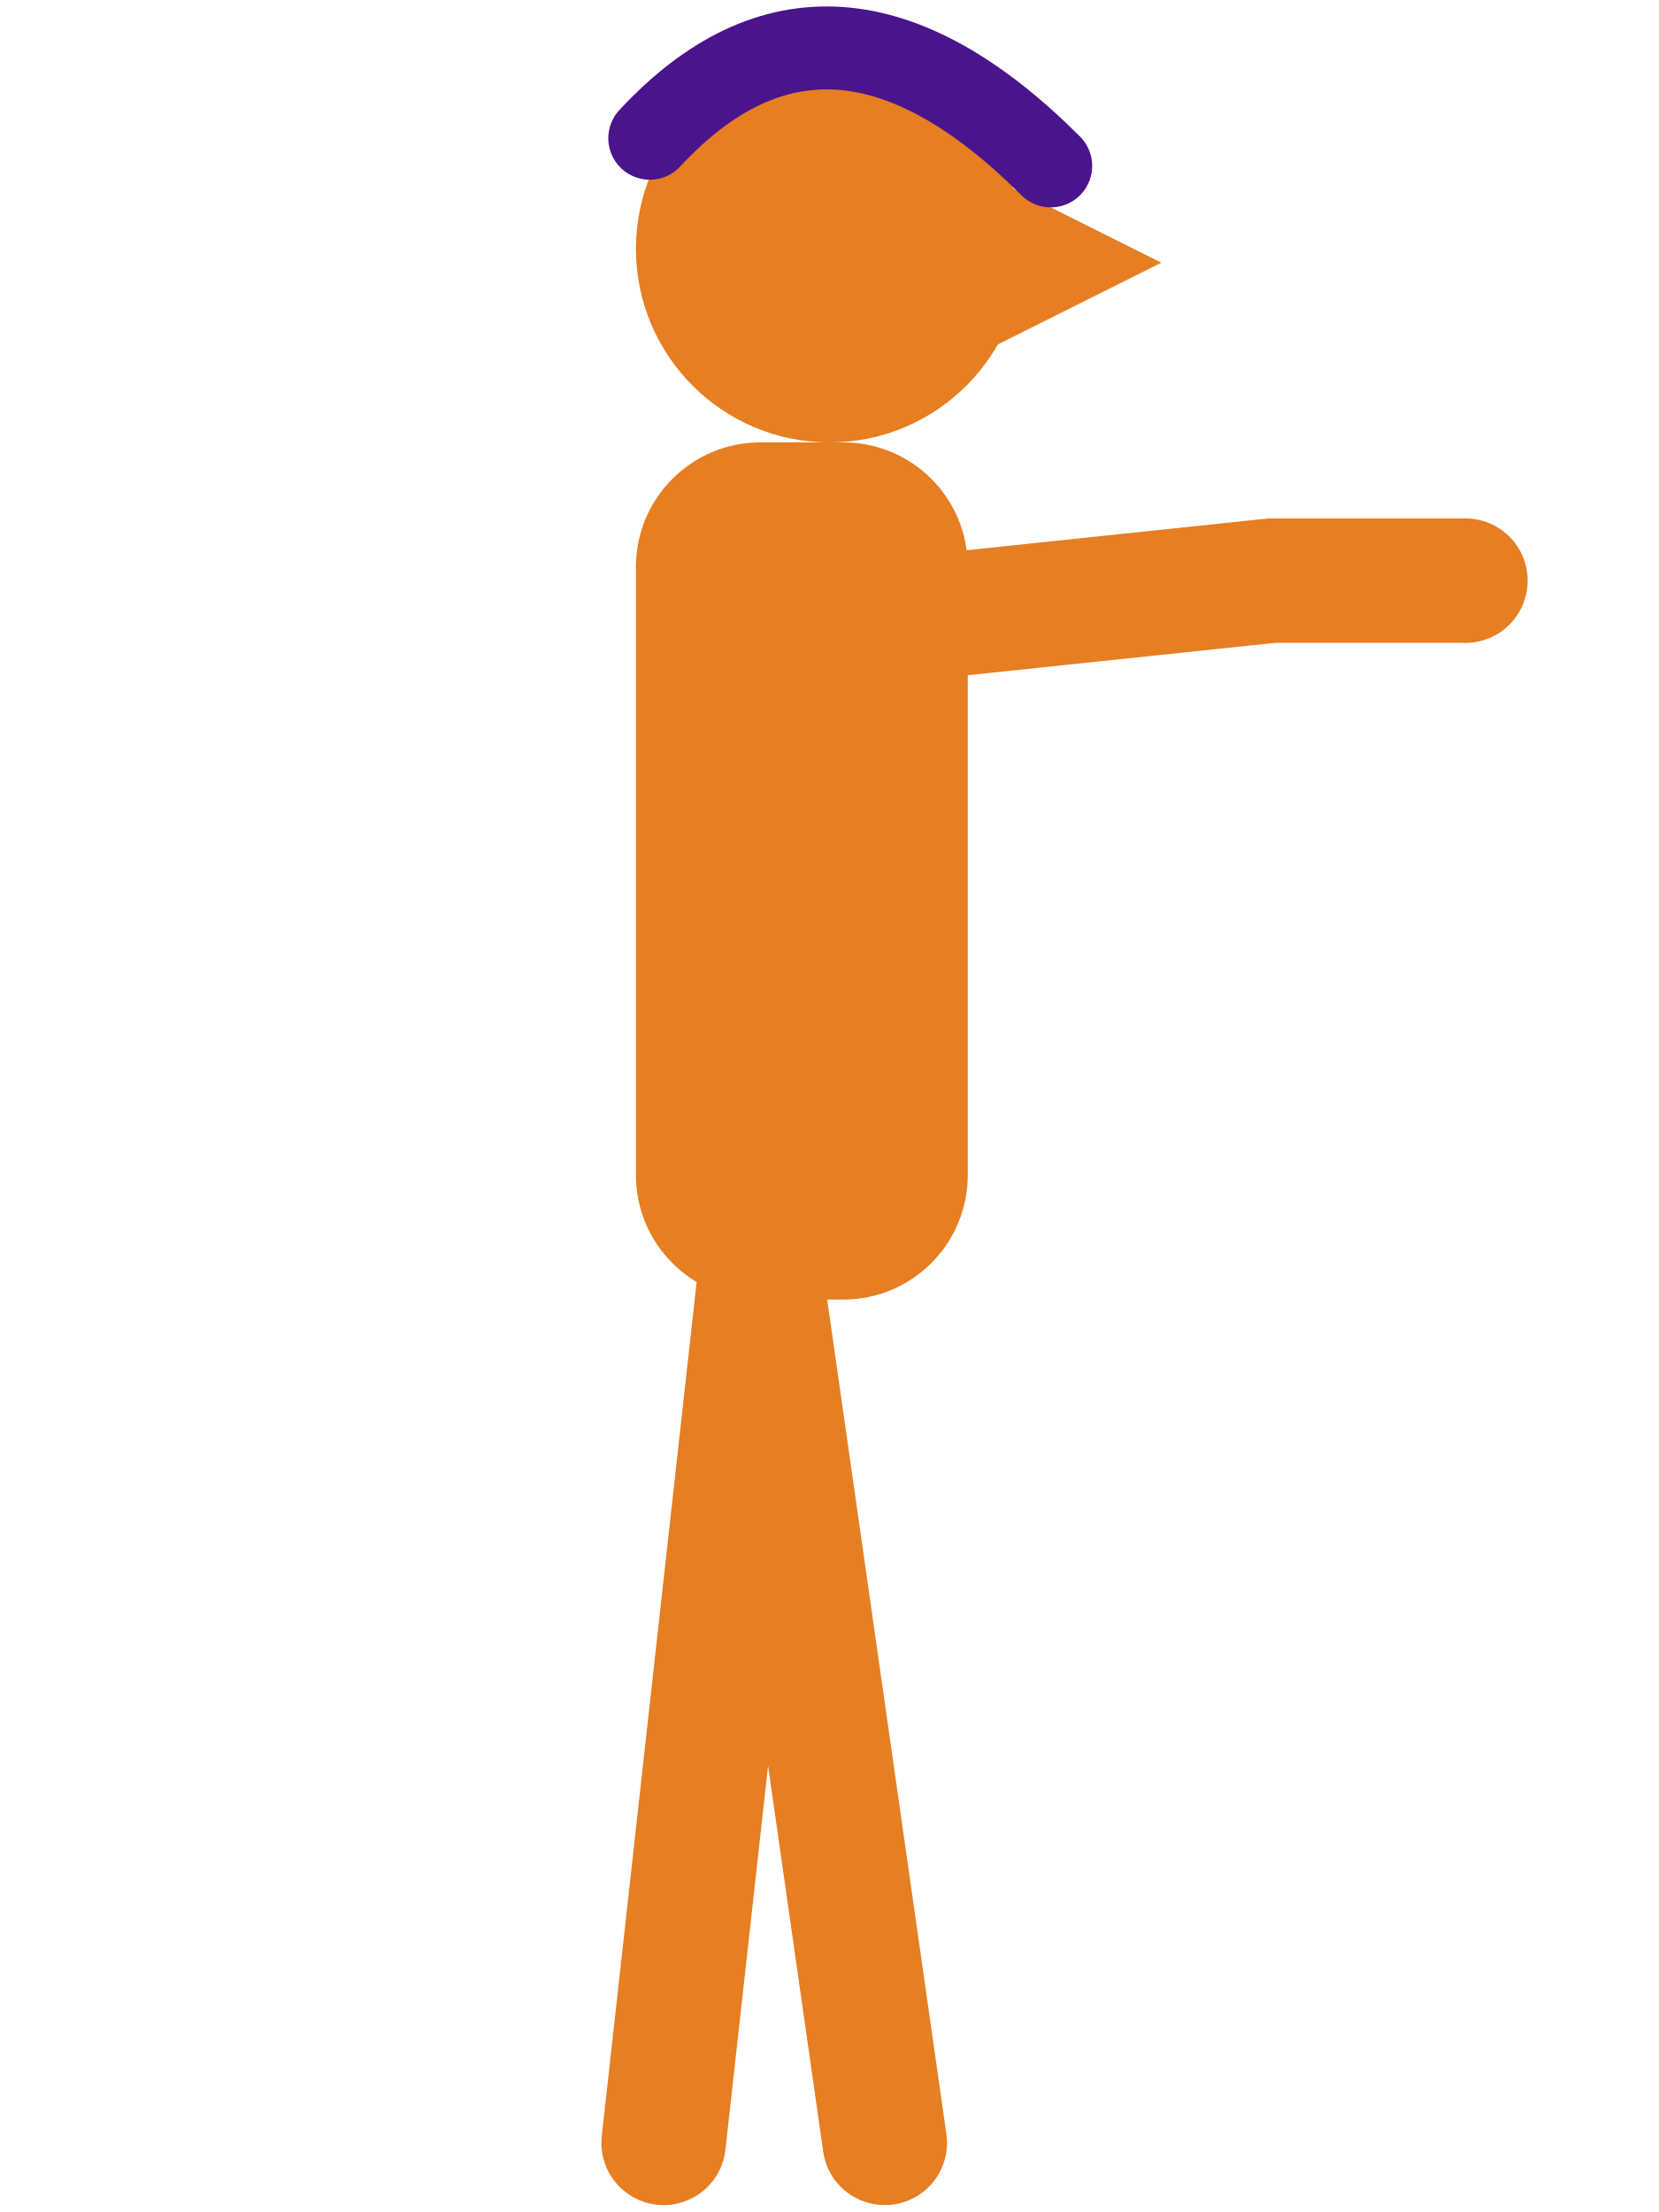
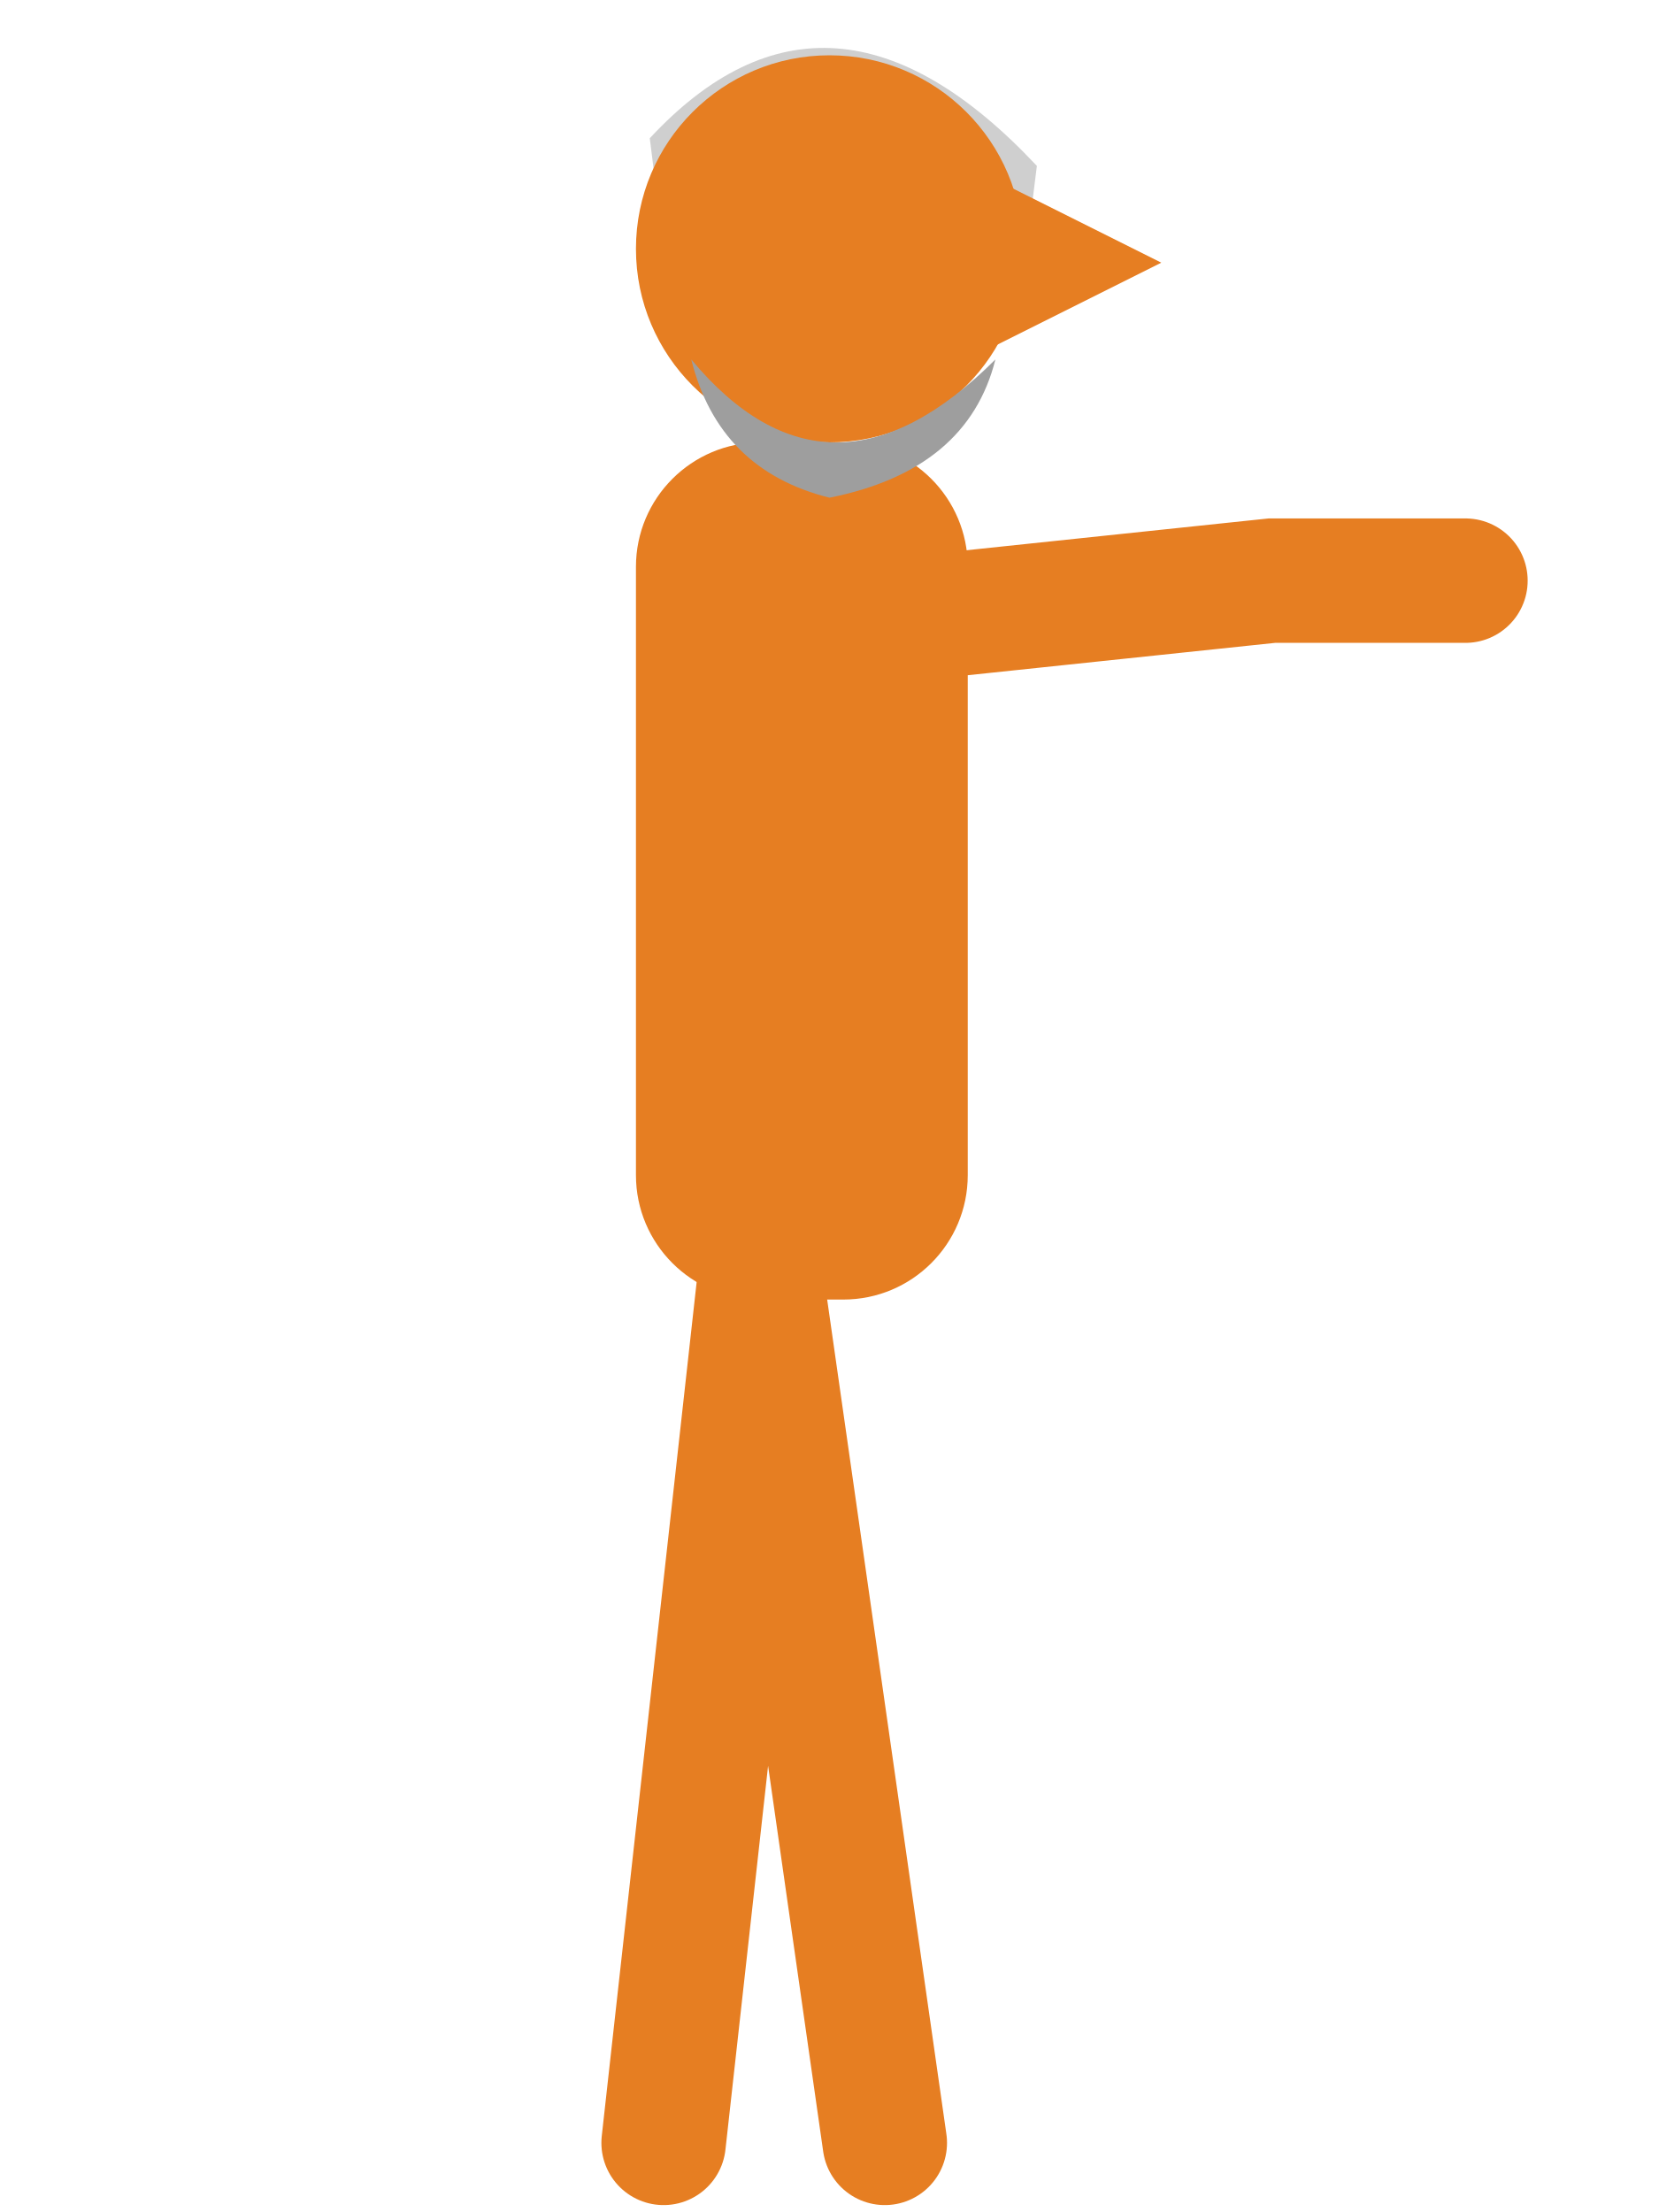
<svg xmlns="http://www.w3.org/2000/svg" viewBox="0 0 120 160" width="120" height="160">
+   <path d="M47 10 Q60 -4 75 12 L74 20 Q60 12 48 18 Z" fill="#cfcfcf" />
  <g stroke="#e67e22" stroke-width="9" stroke-linecap="round" fill="none">
    <path d="M55 92 L64 155 M55 92 L48 155" />
    <path d="M54 46 L92 42 L106 42" />
  </g>
  <rect x="46" y="32" width="24" height="62" rx="9" fill="#e67e22" />
  <circle cx="60" cy="18" r="14" fill="#e67e22" />
  <path d="M72 13 L84 19 L72 25 Z" fill="#e67e22" />
-   <path d="M47 10 Q60 -4 76 12" stroke="#4a148c" stroke-width="6" stroke-linecap="round" fill="none" />
+   <path d="M50 26 Q60 38 72 26 Q70 34 60 36 Q52 34 50 26 Z" fill="#9e9e9e" />
</svg>
